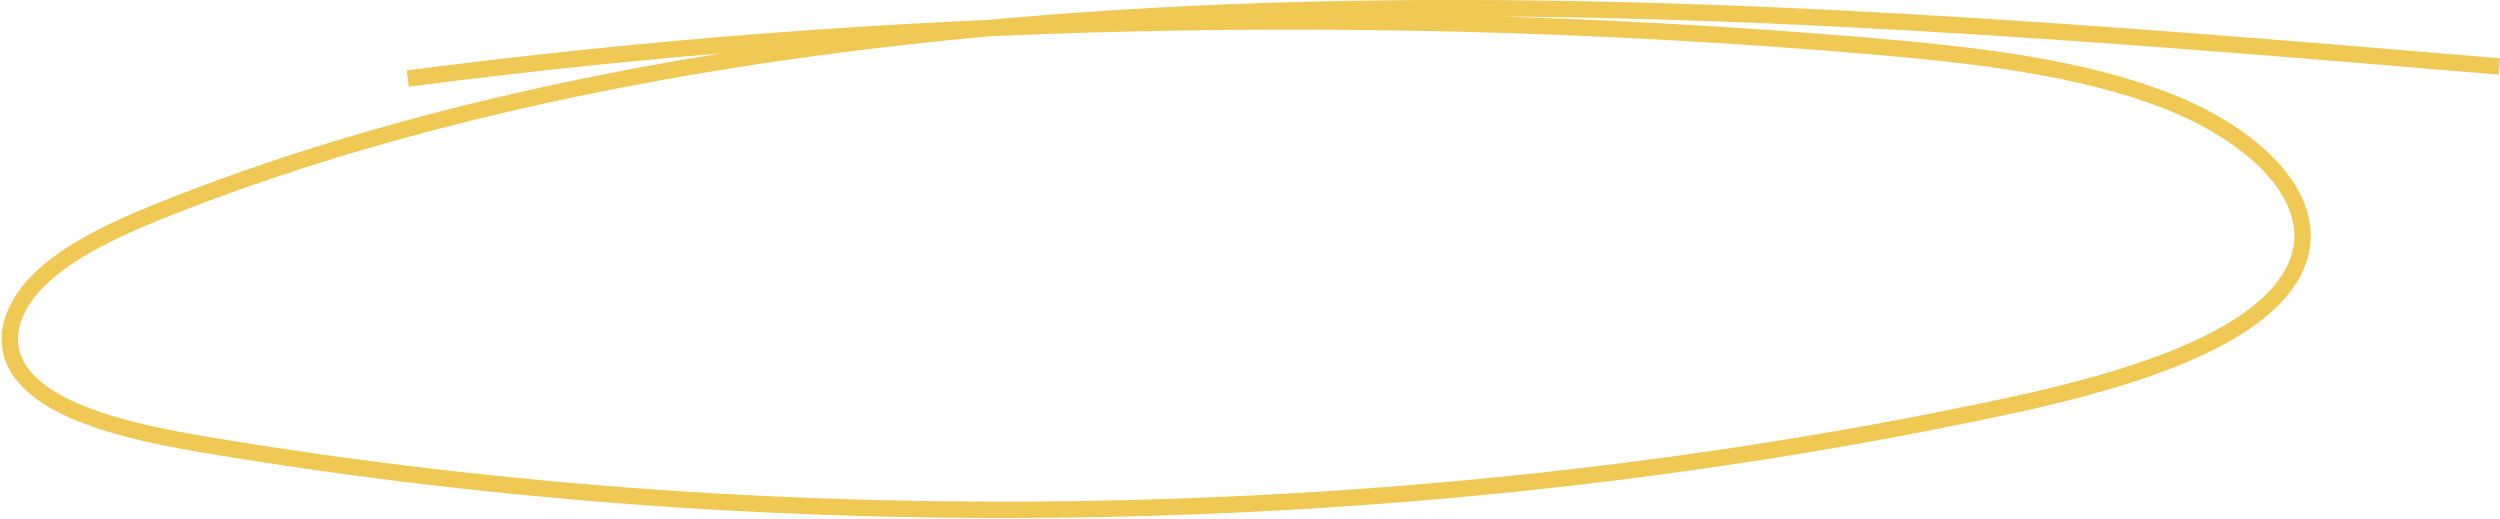
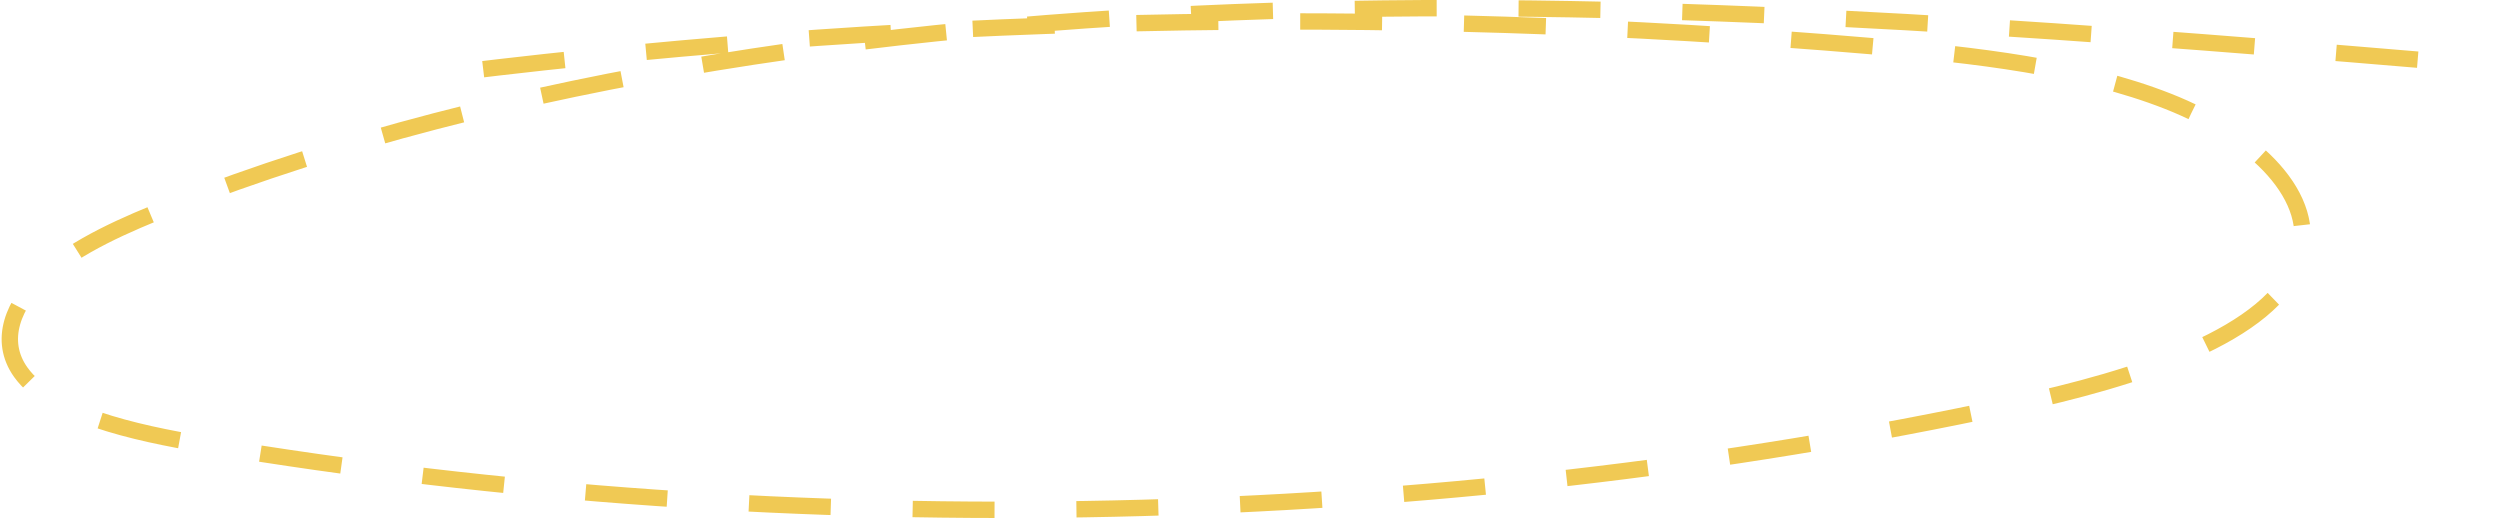
<svg xmlns="http://www.w3.org/2000/svg" width="305.285" height="63.258" viewBox="0 0 305.285 63.258">
-   <path id="circle_sketch_out" data-name="circle sketch out" d="M772.772,128.369c-48.18-4.046-96.683-8.1-145.354-6.912s-98.045,7.942-138.713,23.917c-5.912,2.323-11.74,4.9-15.668,8.4s-5.681,8.087-2.927,11.934c3.654,5.1,13.591,7.352,22.61,8.865,71.833,12.053,150.2,10.329,220.574-4.85,15.158-3.27,31.9-8.5,35-17.857,2.468-7.455-5.313-15.041-15.965-19.239s-23.672-5.666-36.363-6.751a836.186,836.186,0,0,0-178.6,3.968" transform="translate(-467.572 -120.252)" fill="none" stroke="#f0c954" stroke-miterlimit="10" stroke-width="2" />
+   <style>
+     path {
+       stroke-dasharray: 10;
+       stroke-dashoffset: 10;
+       transition: stroke-dashoffset 1s ease;
+       animation: draw 3s ease infinite;
+     }
+ 
+     @keyframes draw {
+       to {
+         stroke-dashoffset: 0;
+       }
+     }
+   </style>
+   <path id="circle_sketch_out" data-name="circle sketch out" d="M772.772,128.369c-48.18-4.046-96.683-8.1-145.354-6.912s-98.045,7.942-138.713,23.917c-5.912,2.323-11.74,4.9-15.668,8.4s-5.681,8.087-2.927,11.934c3.654,5.1,13.591,7.352,22.61,8.865,71.833,12.053,150.2,10.329,220.574-4.85,15.158-3.27,31.9-8.5,35-17.857,2.468-7.455-5.313-15.041-15.965-19.239s-23.672-5.666-36.363-6.751a836.186,836.186,0,0,0-178.6,3.968" transform="translate(-467.572 -120.252)" fill="none" stroke="#f0c954" stroke-miterlimit="10" stroke-width="2" pathLength="10" />
</svg>
